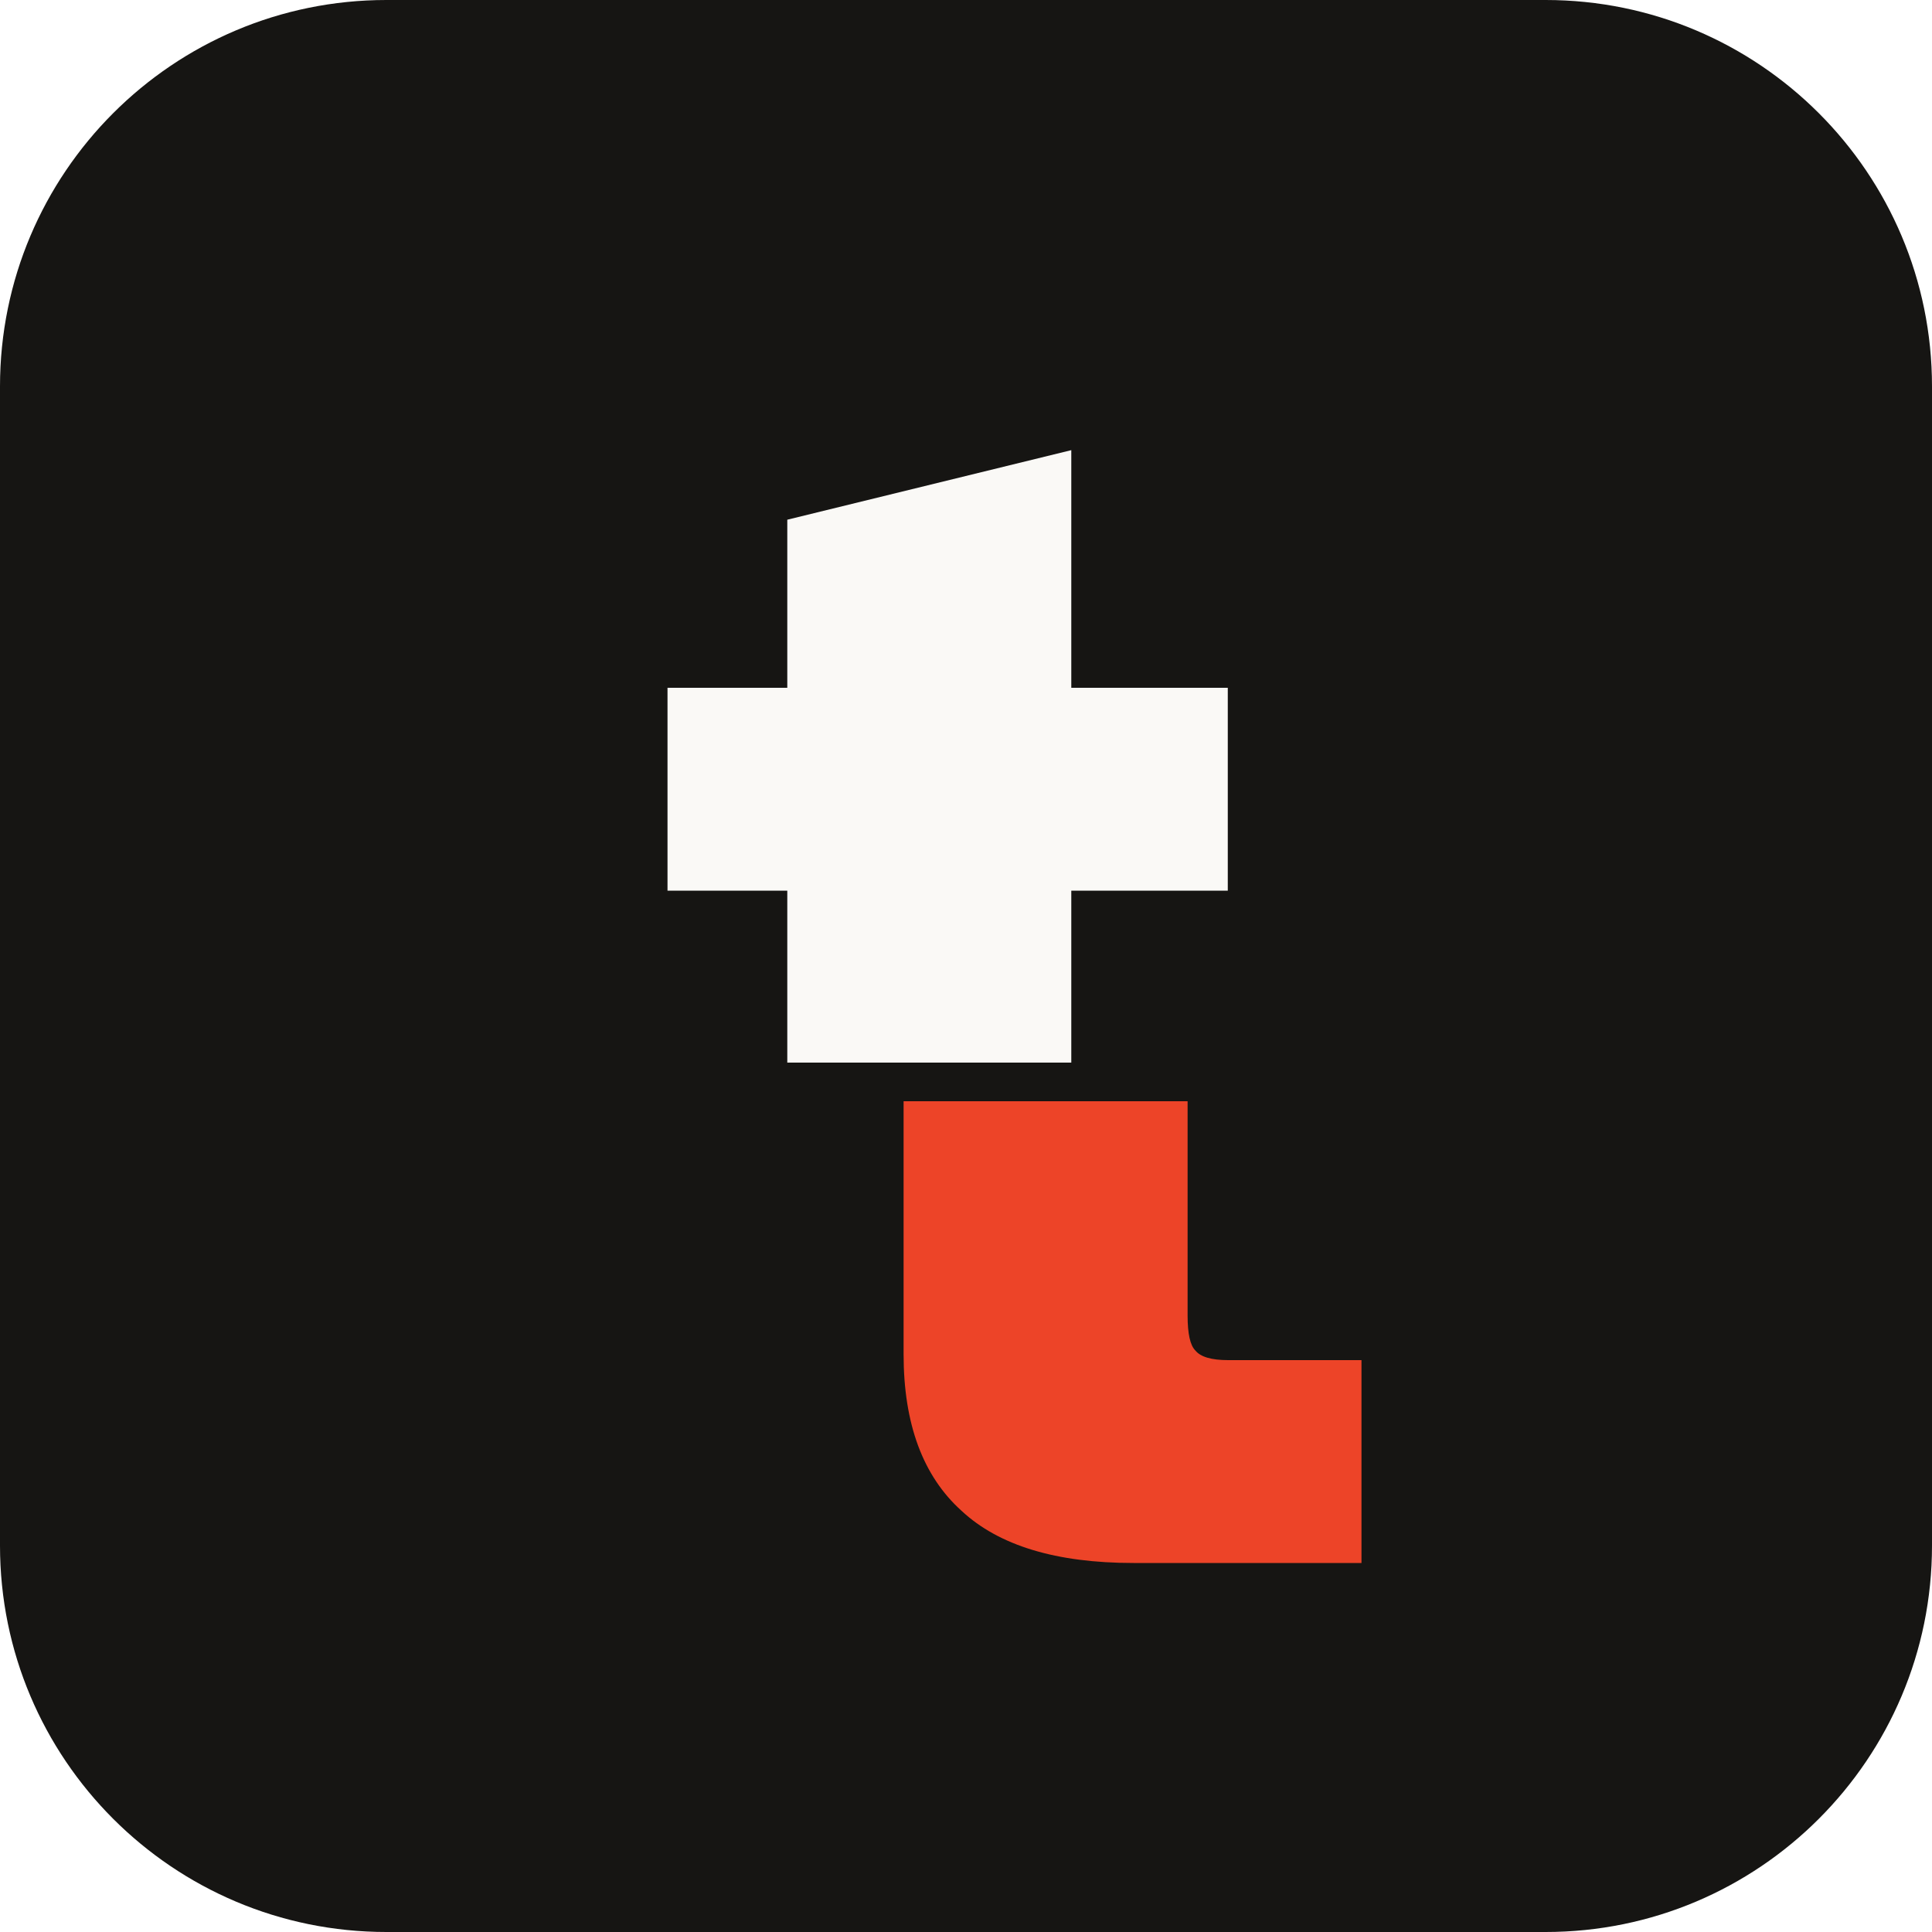
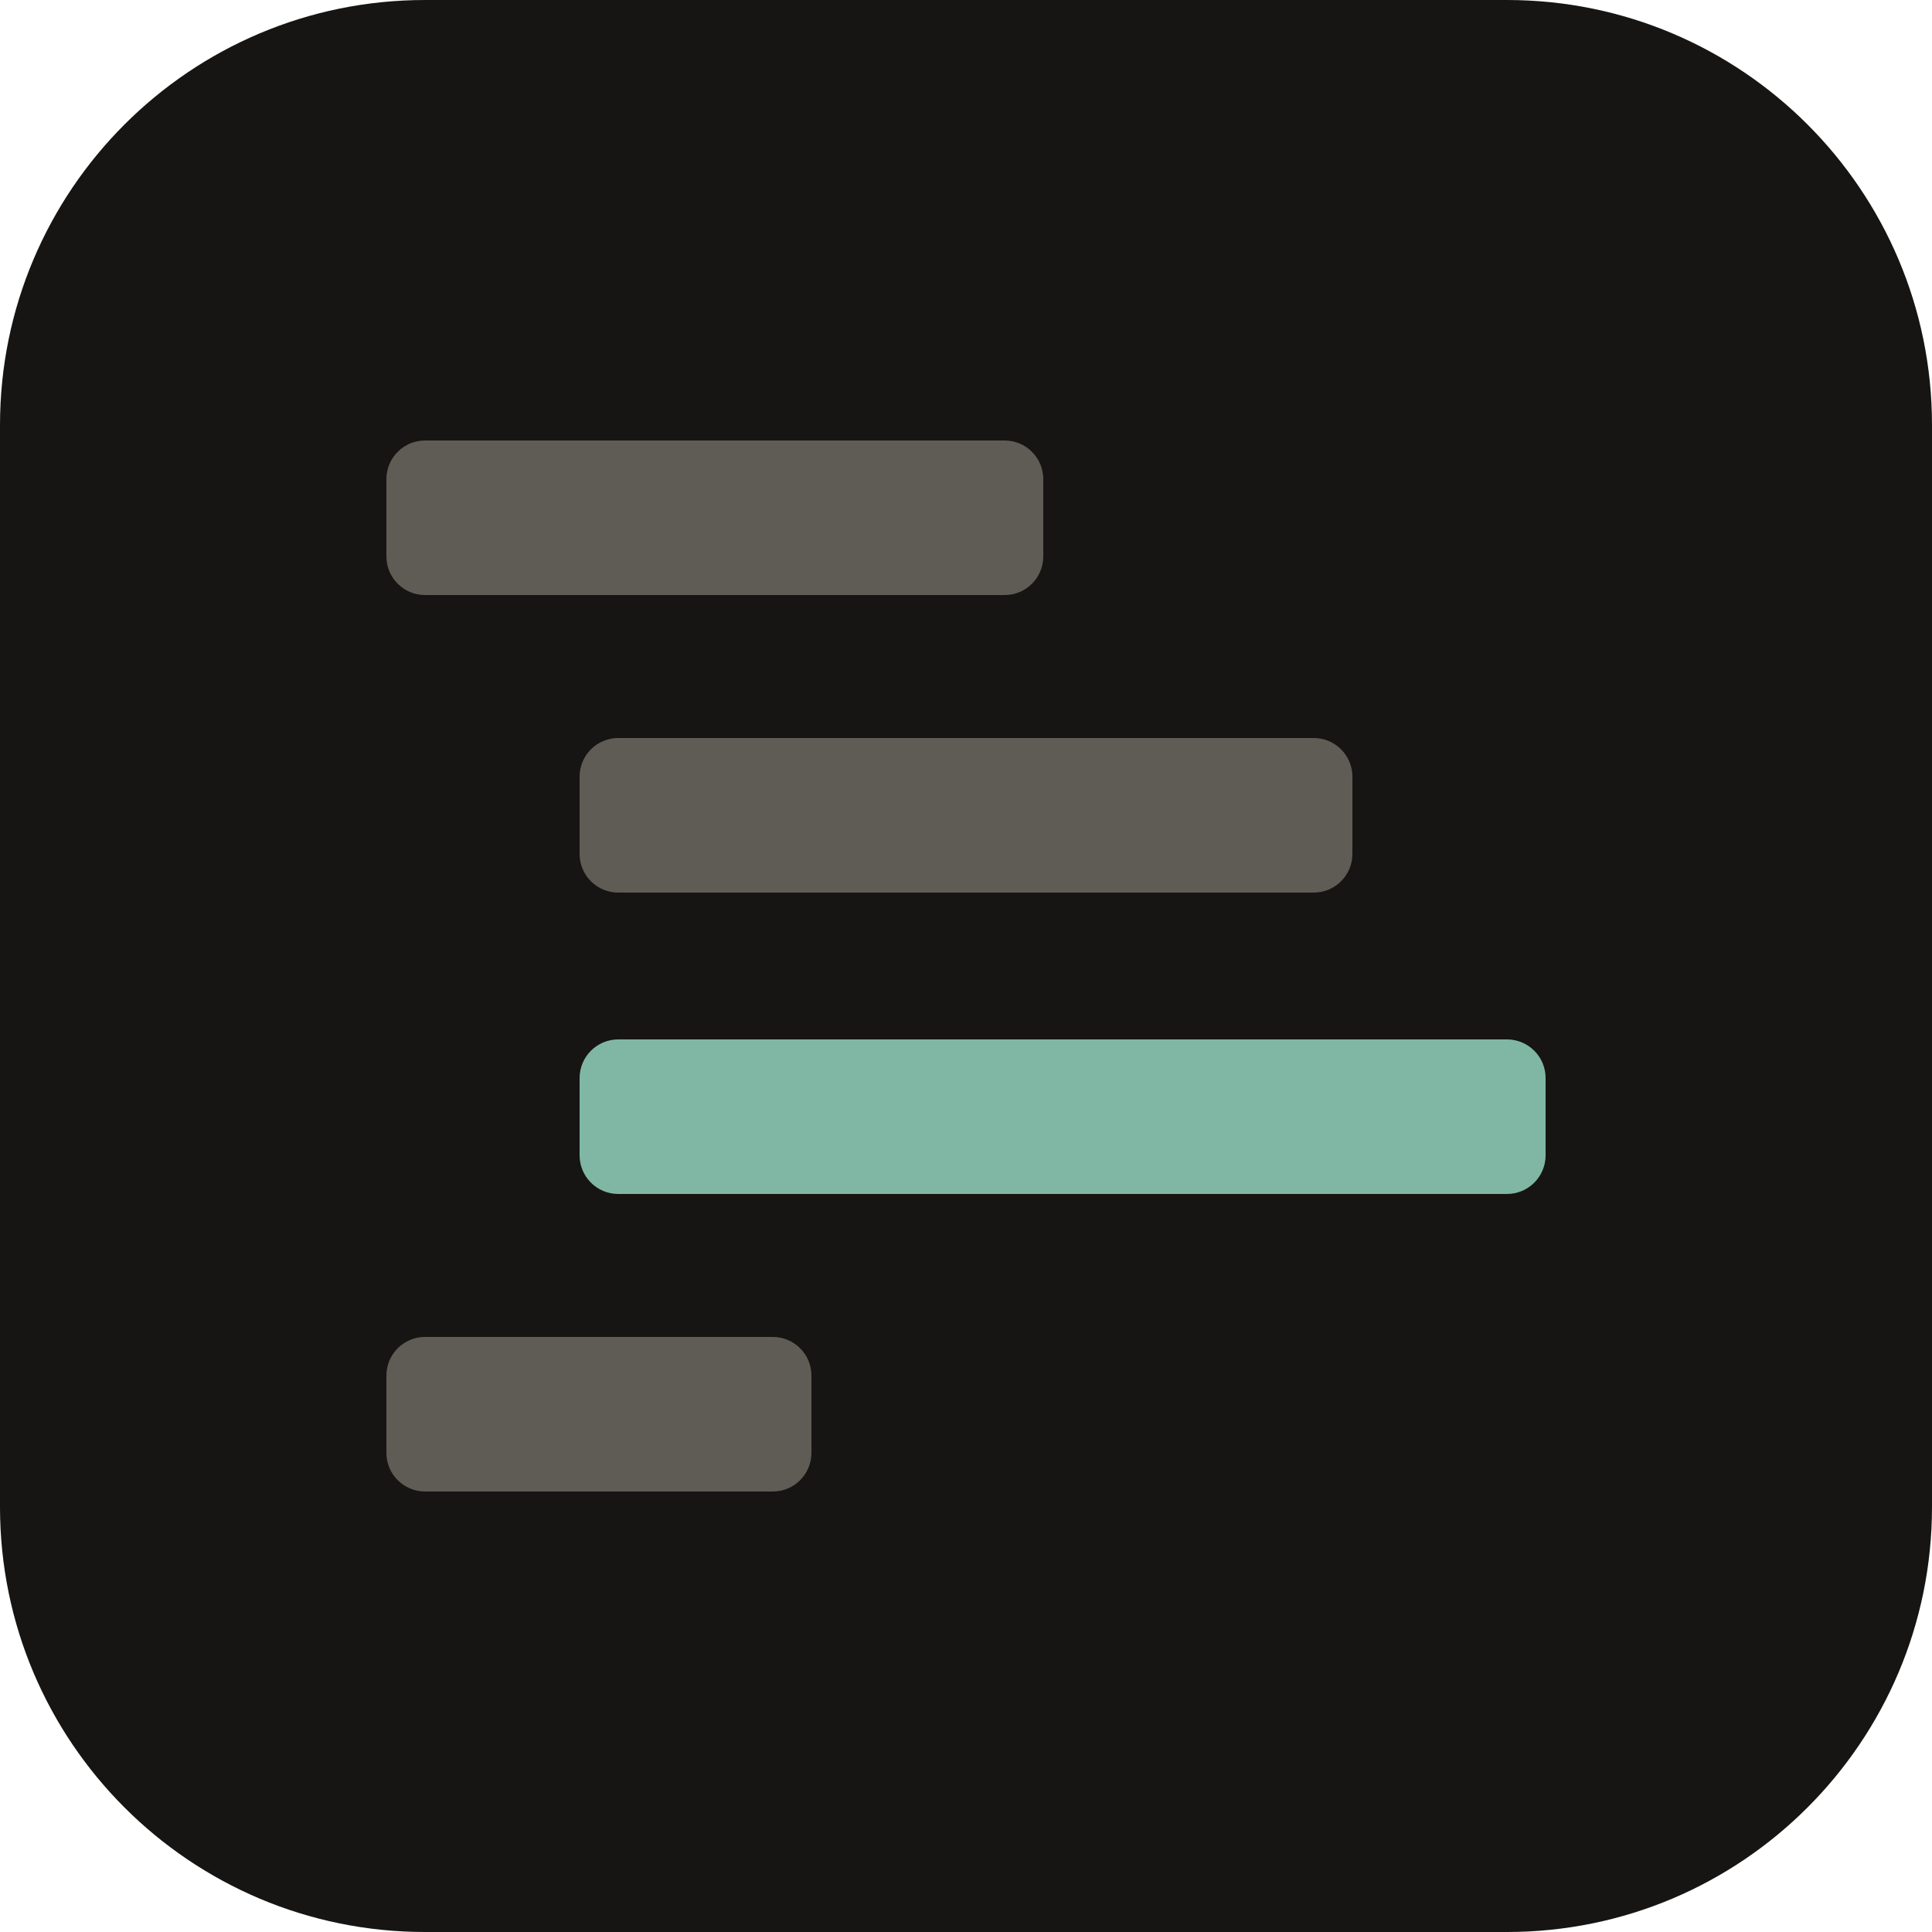
<svg xmlns="http://www.w3.org/2000/svg" viewBox="0 0 100 100" role="img" aria-label="terces">
-   <defs>
-     <clipPath id="sq">
-       <rect width="100" height="100" rx="20" />
-     </clipPath>
-     <clipPath id="it">
-       <rect width="100" height="55" />
-     </clipPath>
-     <clipPath id="ib">
-       <rect y="57" width="100" height="43" />
-     </clipPath>
-   </defs>
-   <g clip-path="url(#sq)">
-     <rect class="tile" width="100" height="100" fill="#161513" />
-     <g clip-path="url(#it)">
-       <path class="ink" fill="#FAF9F6" transform="translate(32.95 7)" d="M19.7 73.9Q13.7 73.9 10.8 71.2Q7.8 68.5 7.8 63.1V39.1H1.6V28.6H7.8V19.9L22.5 16.3V28.6H30.6V39.1H22.5V61.1Q22.5 62.5 22.9 62.9Q23.3 63.4 24.6 63.4H31.5V73.9Z" />
-     </g>
-     <g clip-path="url(#ib)">
-       <g transform="translate(6.02 0)">
-         <path class="coral" fill="#ed4428" transform="translate(32.95 7)" d="M19.7 73.9Q13.7 73.9 10.8 71.2Q7.8 68.5 7.8 63.1V39.1H1.6V28.6H7.8V19.9L22.5 16.3V28.6H30.6V39.1H22.5V61.1Q22.5 62.5 22.9 62.9Q23.3 63.4 24.6 63.4H31.5V73.9Z" />
-       </g>
-     </g>
-   </g>
+   <rect x="0" y="0" width="100" height="100" rx="22" fill="#161513" />
+   <rect x="20" y="22.8" width="34" height="8" rx="2" fill="#5F5C55" />
+   <rect x="30" y="38.2" width="40" height="8" rx="2" fill="#5F5C55" />
+   <rect x="30" y="53.8" width="50" height="8" rx="2" fill="#7fb7a4" />
+   <rect x="20" y="69.2" width="22" height="8" rx="2" fill="#5F5C55" />
</svg>
